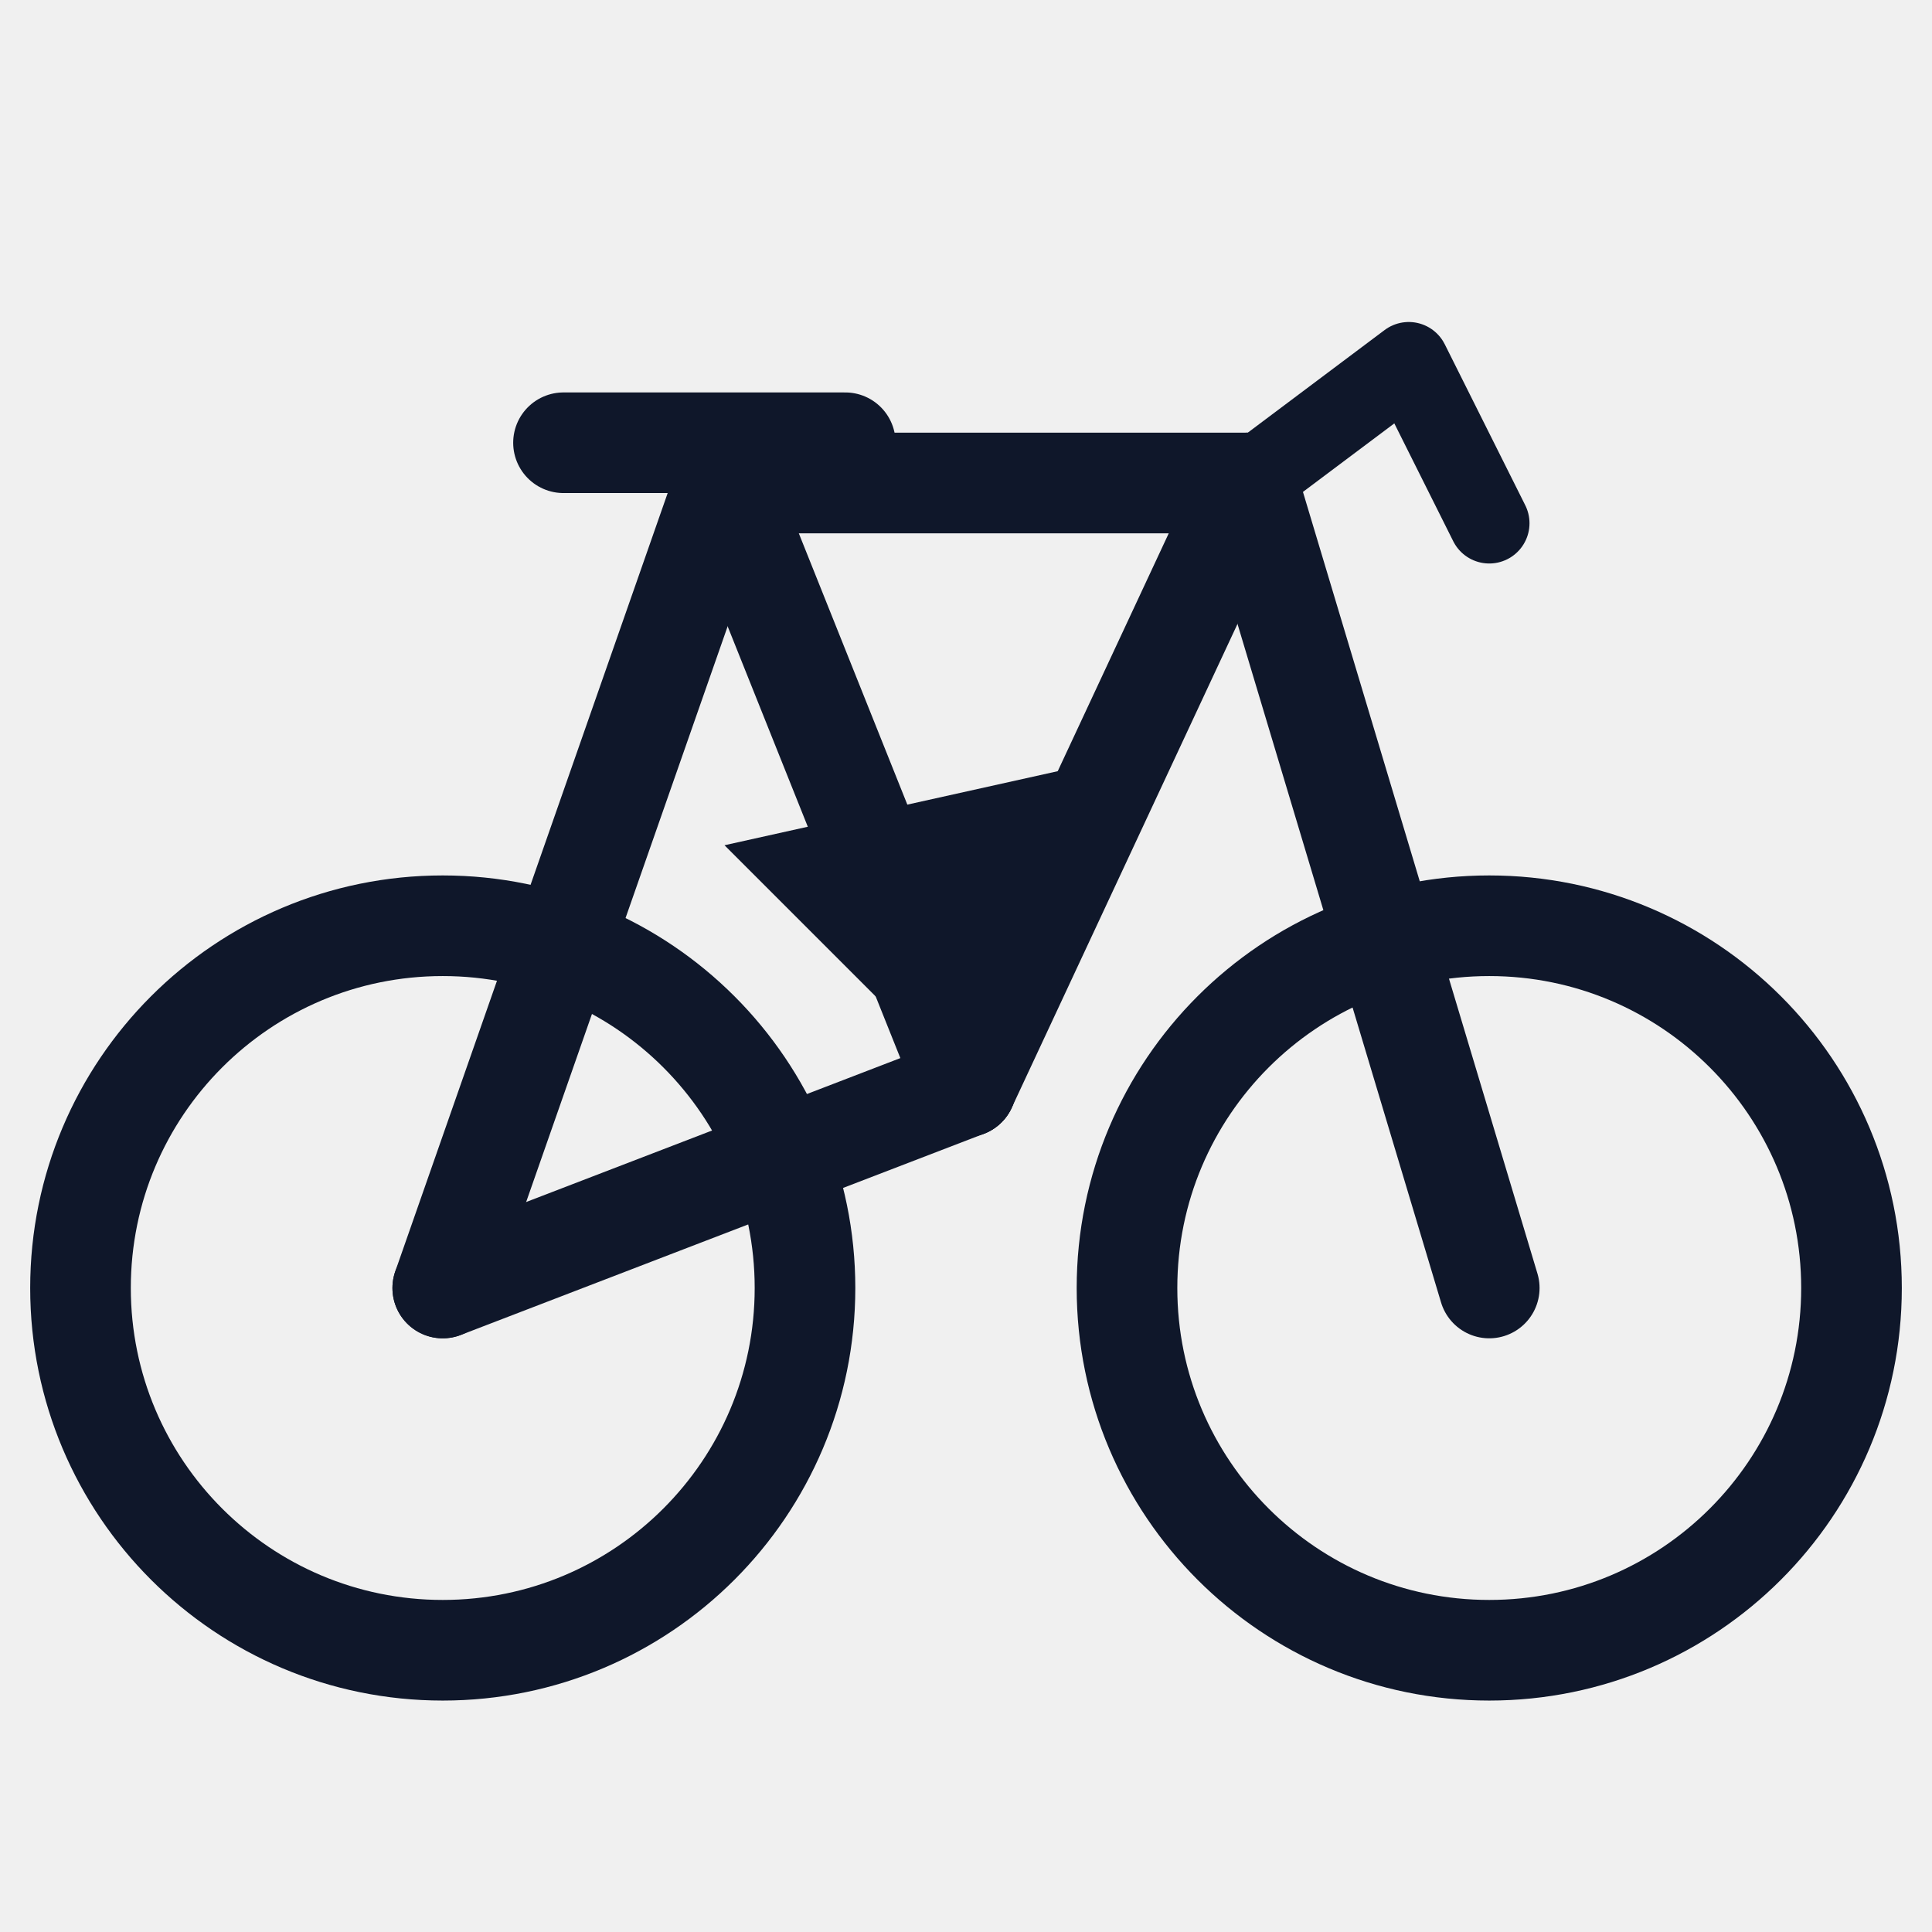
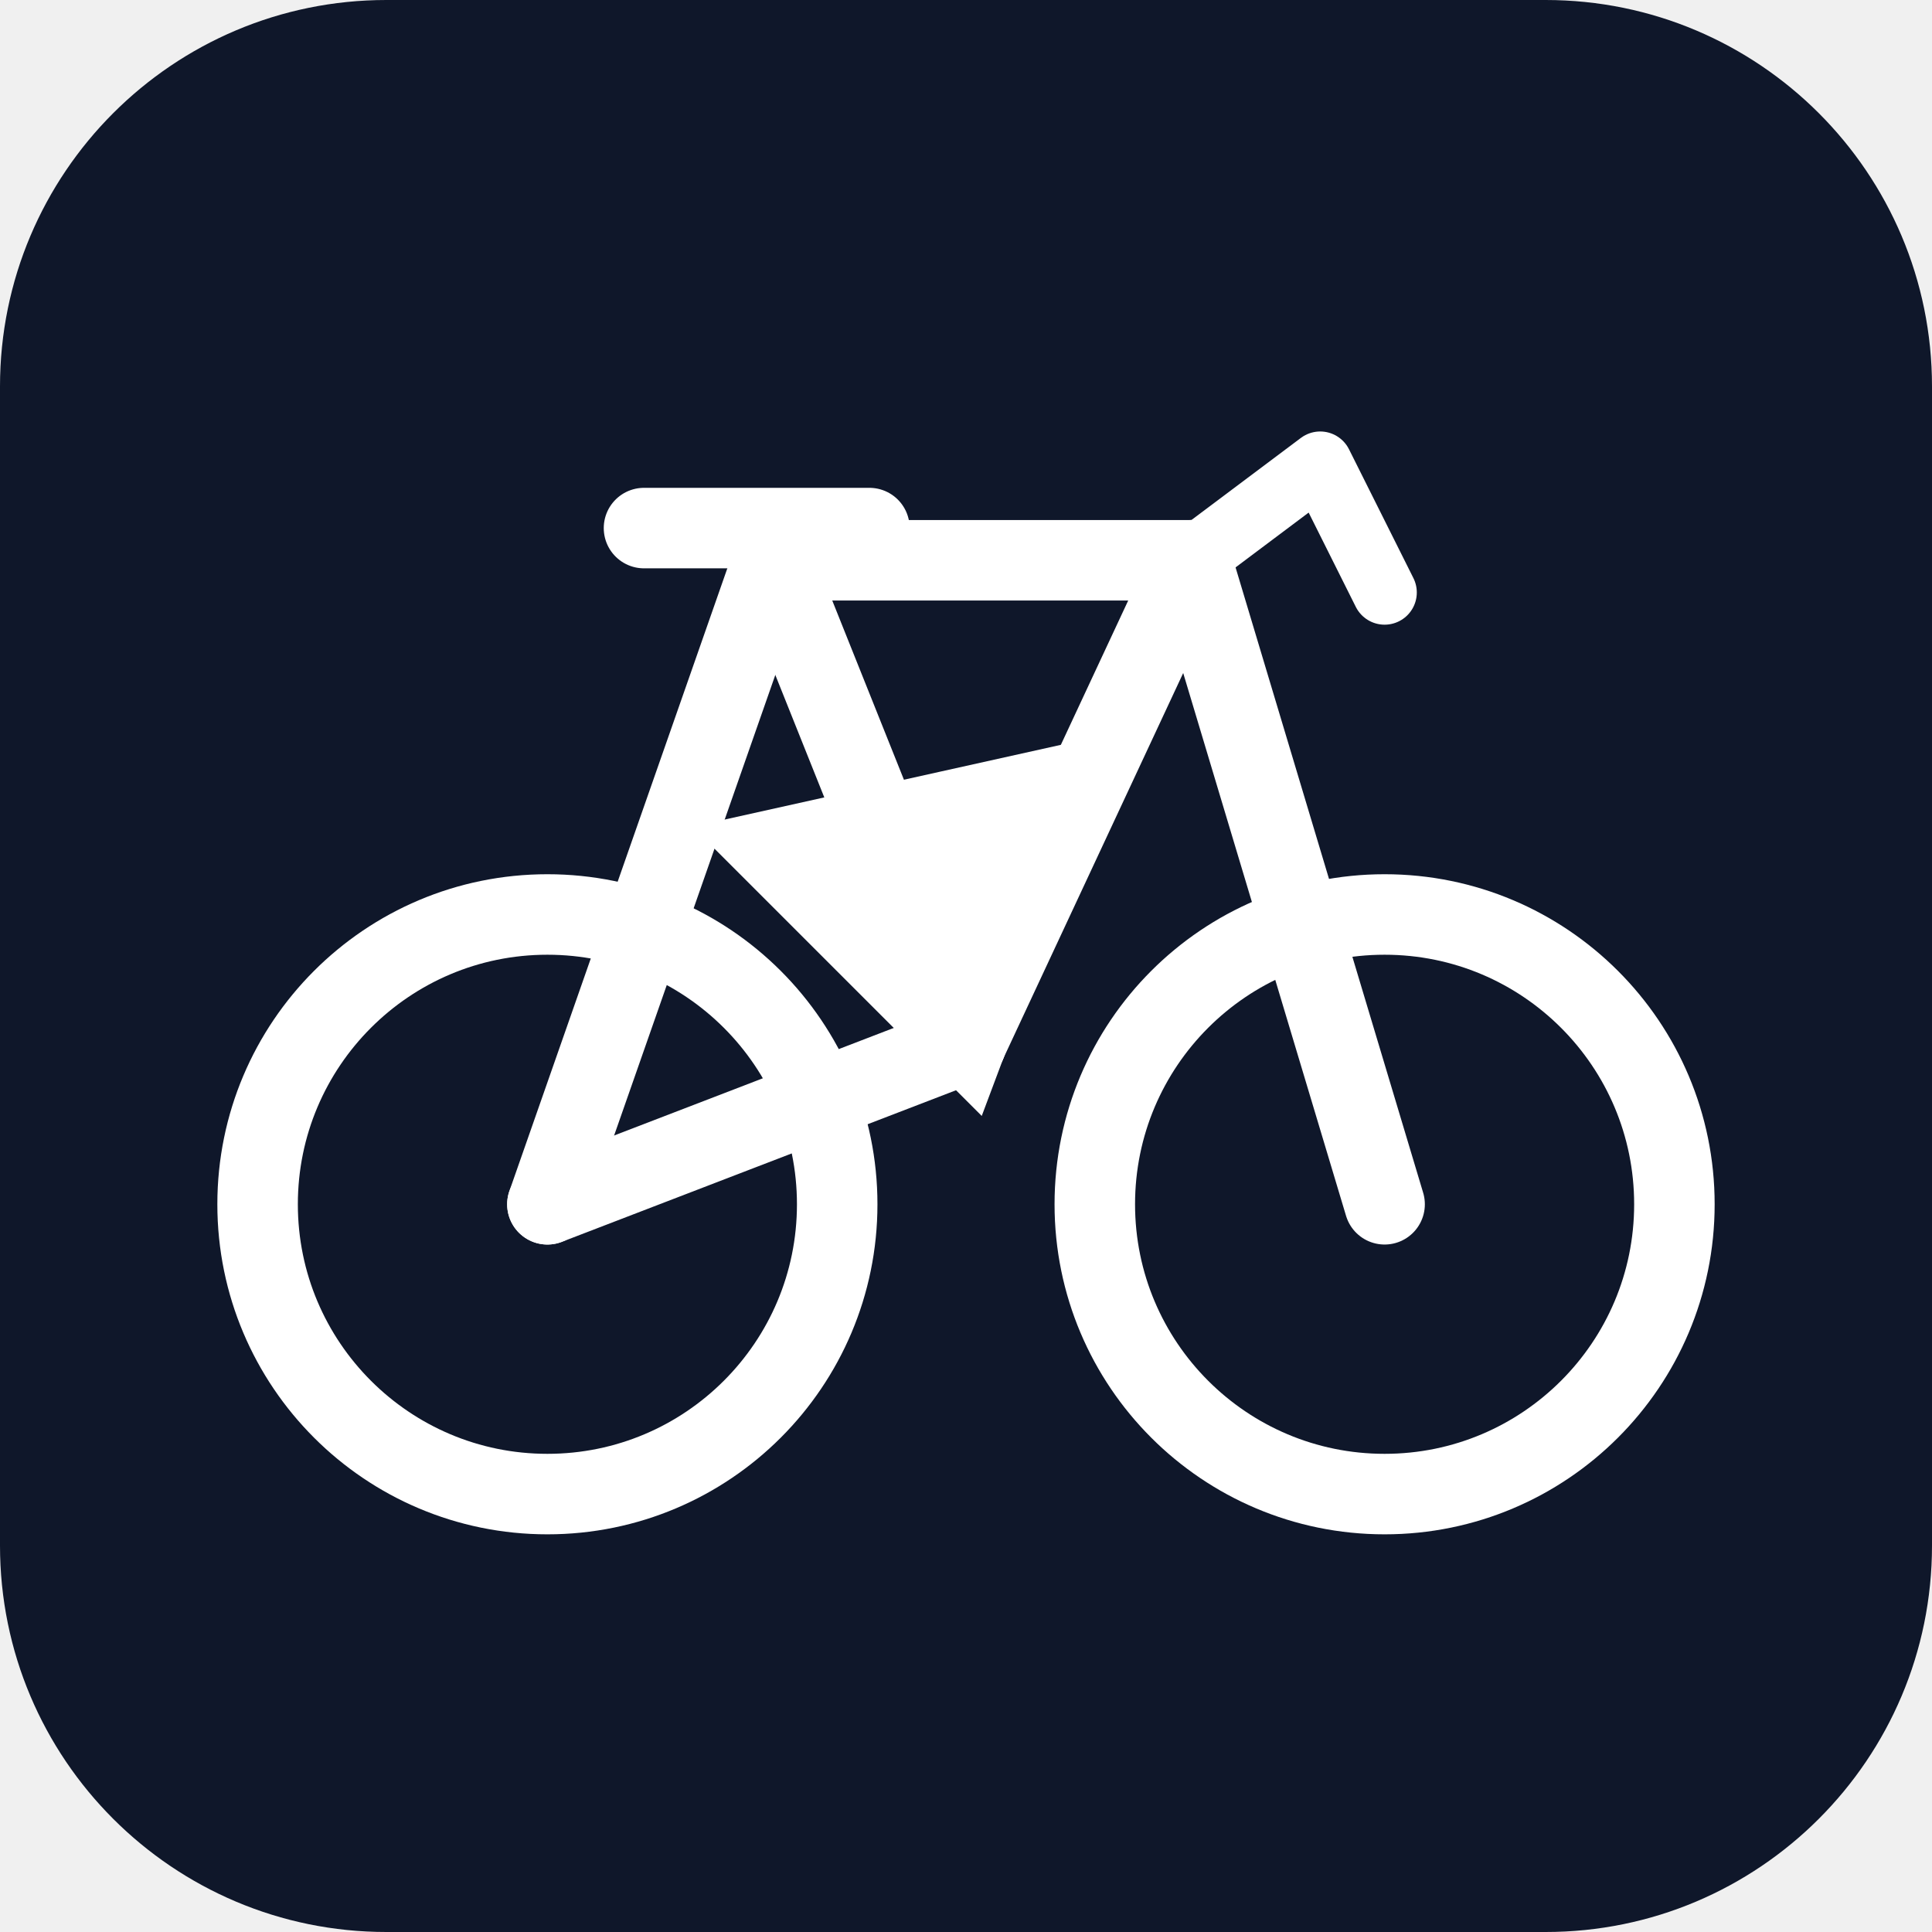
- <svg xmlns="http://www.w3.org/2000/svg" viewBox="0 0 48 48" fill="none">
-   <circle cx="11" cy="32" r="9" stroke="#0f172a" stroke-width="2.5" />
-   <circle cx="37" cy="32" r="9" stroke="#0f172a" stroke-width="2.5" />
-   <line x1="24" y1="27" x2="11" y2="32" stroke="#0f172a" stroke-width="2.5" stroke-linecap="round" />
-   <line x1="18" y1="12" x2="11" y2="32" stroke="#0f172a" stroke-width="2.5" stroke-linecap="round" />
-   <line x1="31" y1="12" x2="37" y2="32" stroke="#0f172a" stroke-width="2.5" stroke-linecap="round" />
-   <line x1="18" y1="12" x2="31" y2="12" stroke="#0f172a" stroke-width="2.5" stroke-linecap="round" />
-   <line x1="18" y1="12" x2="24" y2="27" stroke="#0f172a" stroke-width="2.5" stroke-linecap="round" />
-   <line x1="31" y1="12" x2="24" y2="27" stroke="#0f172a" stroke-width="2.5" stroke-linecap="round" />
-   <path d="M18 21 L24 27 L27 19 Z" fill="#0f172a" />
-   <line x1="14" y1="11" x2="21" y2="11" stroke="#0f172a" stroke-width="2.5" stroke-linecap="round" />
-   <path d="M31 12 L35 9 L37 13" stroke="#0f172a" stroke-width="2" stroke-linecap="round" stroke-linejoin="round" />
+ <svg xmlns="http://www.w3.org/2000/svg" width="48" height="48" viewBox="0 0 48 48" fill="none">
+   <rect width="48" height="48" rx="9.6" fill="#0f172a" />
+   <g transform="translate(24 24) scale(0.8) translate(-24 -24.6)" stroke="#ffffff" stroke-width="2.5" stroke-linecap="round">
+     <circle cx="11" cy="32" r="9" />
+     <circle cx="37" cy="32" r="9" />
+     <line x1="24" y1="27" x2="11" y2="32" />
+     <line x1="18" y1="12" x2="11" y2="32" />
+     <line x1="31" y1="12" x2="37" y2="32" />
+     <line x1="18" y1="12" x2="31" y2="12" />
+     <line x1="18" y1="12" x2="24" y2="27" />
+     <line x1="31" y1="12" x2="24" y2="27" />
+     <path d="M18 21 L24 27 L27 19 Z" fill="#ffffff" />
+     <line x1="14" y1="11" x2="21" y2="11" />
+     <path d="M31 12 L35 9 L37 13" stroke-width="2" stroke-linejoin="round" />
+   </g>
</svg>
